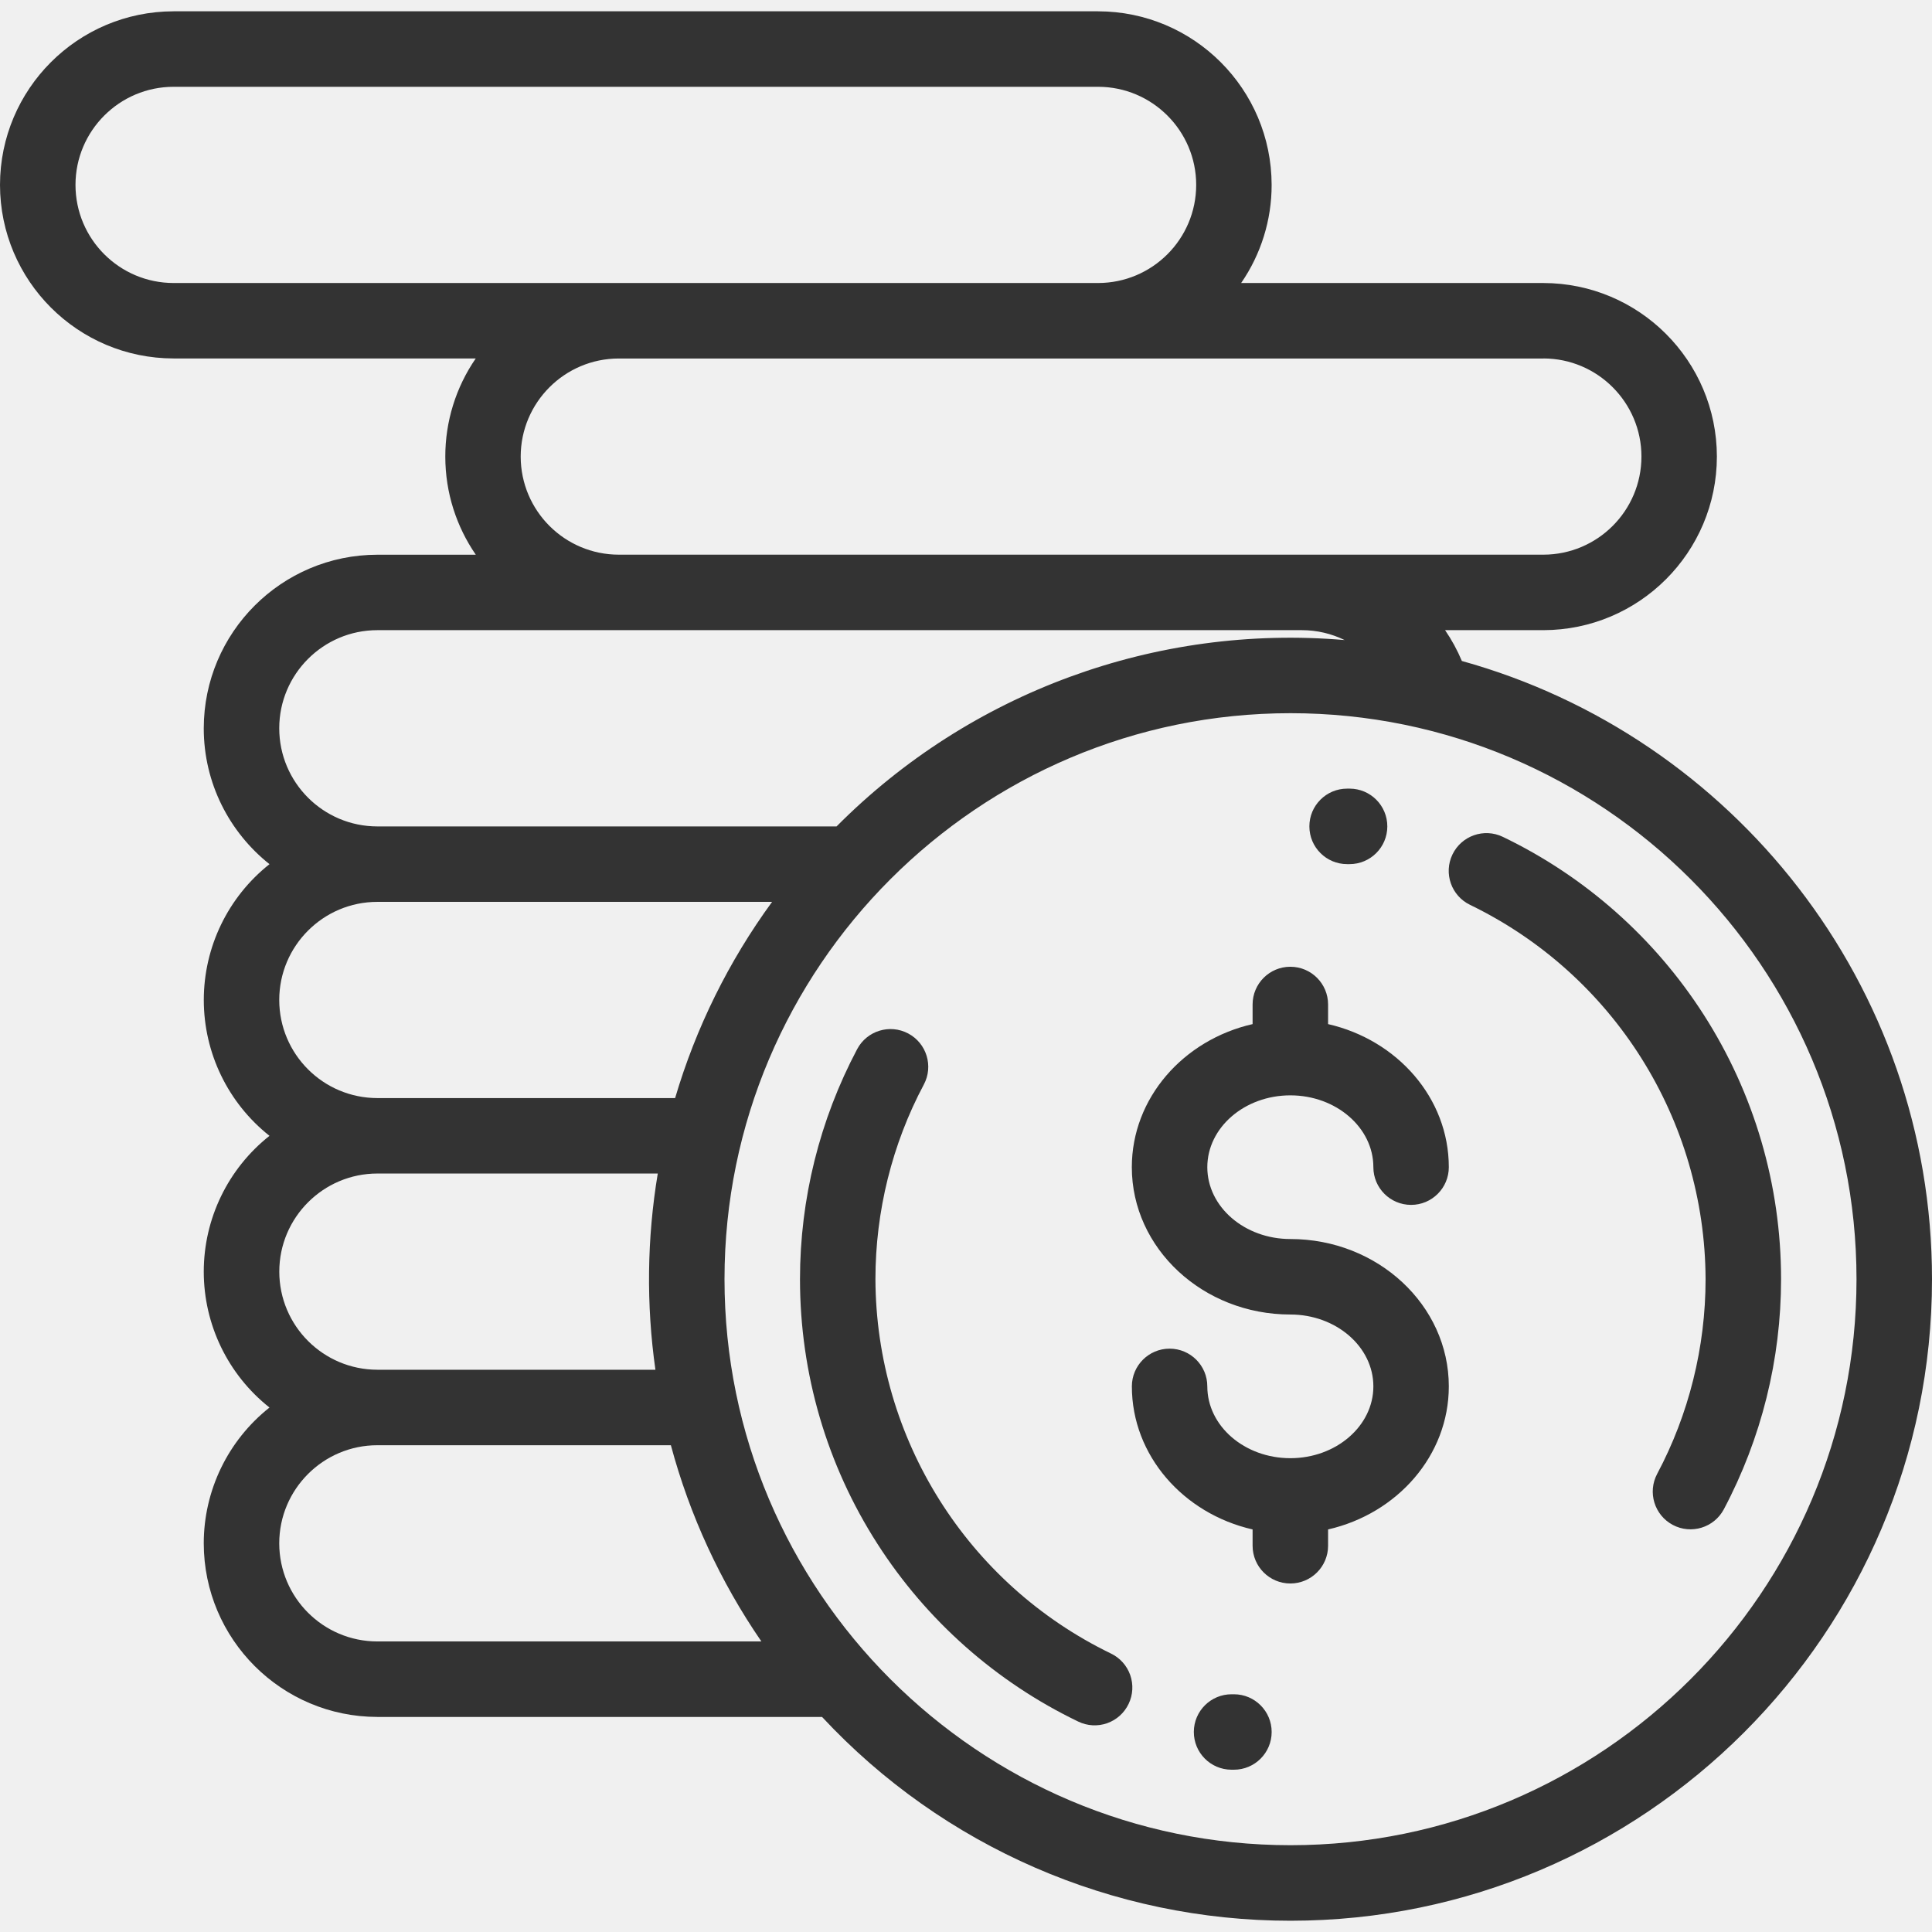
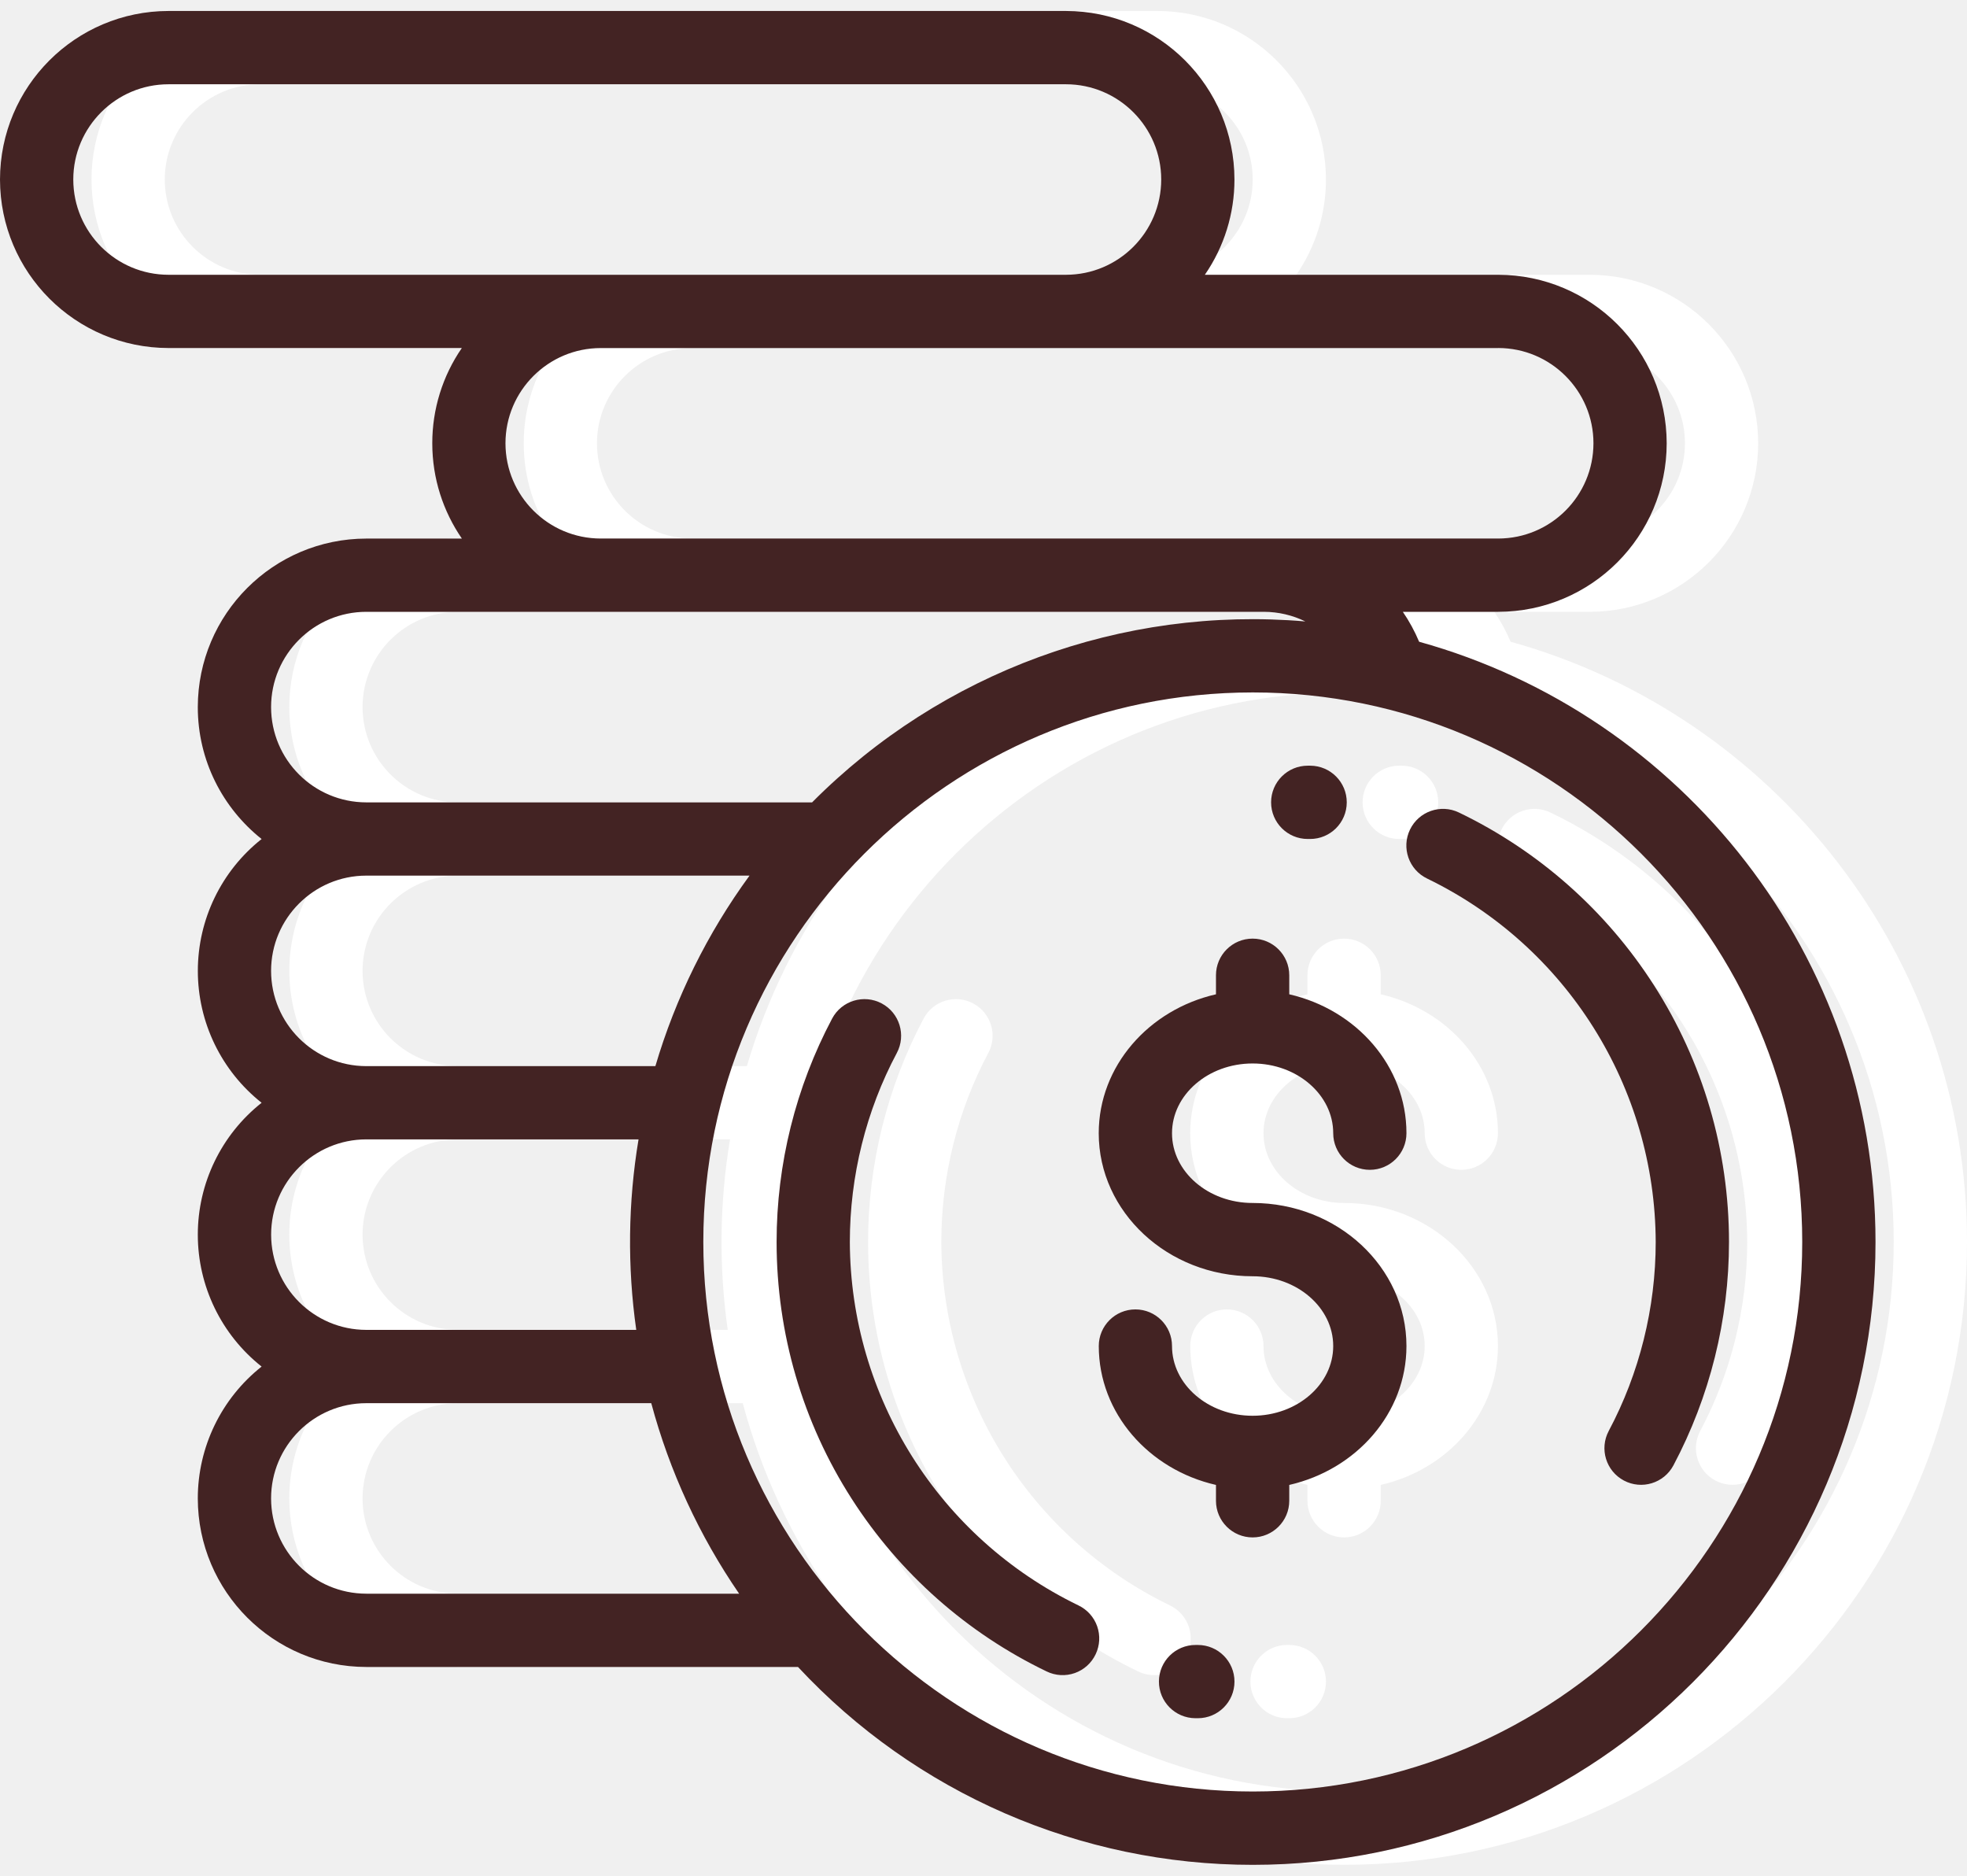
- <svg xmlns="http://www.w3.org/2000/svg" width="41" height="41" fill="none">
-   <path d="M27.383 26.294c-.972 0-1.762-.684-1.762-1.524 0-.841.79-1.525 1.762-1.525.971 0 1.762.684 1.762 1.524a.8.8 0 001.601 0c0-1.467-1.093-2.7-2.562-3.036v-.416a.8.8 0 00-1.602 0v.416c-1.47.335-2.563 1.57-2.563 3.037 0 1.723 1.51 3.126 3.364 3.126.971 0 1.762.684 1.762 1.525 0 .84-.79 1.524-1.762 1.524s-1.762-.683-1.762-1.524a.8.8 0 00-1.601 0c0 1.467 1.093 2.701 2.562 3.036v.346a.8.8 0 001.602 0v-.346c1.469-.335 2.562-1.569 2.562-3.036 0-1.724-1.509-3.127-3.363-3.127zm8.771-4.763a10.434 10.434 0 00-4.262-3.772.8.8 0 10-.694 1.444 8.862 8.862 0 014.997 7.944c0 1.44-.355 2.868-1.027 4.13a.8.8 0 001.414.753 10.43 10.43 0 001.215-4.884c0-1.998-.569-3.94-1.643-5.615zm-7.512-4.795h-.054a.8.8 0 000 1.602h.05a.8.8 0 00.004-1.602zM23.575 35.09a8.862 8.862 0 01-4.997-7.944c0-1.44.355-2.869 1.027-4.13a.8.8 0 00-1.414-.753 10.432 10.432 0 00-1.214 4.883c0 2 .568 3.941 1.643 5.616a10.436 10.436 0 004.261 3.772.798.798 0 001.07-.375.8.8 0 00-.376-1.069zm2.611.865h-.047a.8.8 0 10-.007 1.601h.054a.8.8 0 000-1.601z" fill="#333" />
-   <path d="M31.023 14.027a3.67 3.67 0 00-.356-.654h2.085a3.688 3.688 0 003.683-3.684 3.688 3.688 0 00-3.683-3.683h-6.413a3.66 3.66 0 00.647-2.082A3.688 3.688 0 0023.303.24H3.683A3.688 3.688 0 000 3.924a3.688 3.688 0 003.684 3.683h6.412A3.662 3.662 0 009.45 9.69c0 .773.24 1.49.647 2.082H8.008a3.688 3.688 0 00-3.684 3.684c0 1.167.546 2.208 1.395 2.883a3.677 3.677 0 000 5.765 3.677 3.677 0 000 5.766 3.678 3.678 0 00-1.395 2.883 3.688 3.688 0 003.684 3.683h9.437a13.577 13.577 0 009.942 4.325C34.893 40.76 41 34.653 41 27.147c0-6.248-4.23-11.525-9.977-13.12zm1.729-6.42c1.148 0 2.082.934 2.082 2.082a2.084 2.084 0 01-2.082 2.082H13.133A2.084 2.084 0 0111.05 9.69c0-1.148.934-2.082 2.082-2.082h19.619zM3.684 6.006a2.084 2.084 0 01-2.082-2.082c0-1.148.934-2.082 2.082-2.082h19.619c1.148 0 2.082.934 2.082 2.082a2.084 2.084 0 01-2.082 2.082H3.683zm4.324 7.367h19.619c.323 0 .631.075.908.21a13.571 13.571 0 00-10.782 3.955H8.008a2.084 2.084 0 01-2.082-2.083c0-1.148.934-2.082 2.082-2.082zm0 5.766h8.377a13.575 13.575 0 00-2.058 4.164h-6.32a2.084 2.084 0 01-2.081-2.082c0-1.148.934-2.082 2.082-2.082zm0 5.765h5.951a13.642 13.642 0 00-.05 4.164h-5.9a2.084 2.084 0 01-2.082-2.082c0-1.148.934-2.082 2.082-2.082zm0 9.93a2.084 2.084 0 01-2.082-2.082c0-1.148.934-2.082 2.082-2.082h6.229a13.558 13.558 0 001.921 4.164h-8.15zm19.379 4.324c-6.623 0-12.012-5.388-12.012-12.012 0-6.623 5.389-12.011 12.012-12.011s12.011 5.388 12.011 12.011c0 6.624-5.388 12.012-12.011 12.012z" fill="#333" />
+ <svg xmlns="http://www.w3.org/2000/svg" width="43" height="41" fill="none">
+   <path d="M29.383 26.294c-.972 0-1.762-.684-1.762-1.524 0-.841.79-1.525 1.762-1.525.971 0 1.762.684 1.762 1.524a.8.8 0 001.601 0c0-1.467-1.093-2.7-2.562-3.036v-.416a.8.8 0 00-1.602 0v.416c-1.47.335-2.563 1.57-2.563 3.037 0 1.723 1.51 3.126 3.364 3.126.971 0 1.762.684 1.762 1.525 0 .84-.79 1.524-1.762 1.524s-1.762-.683-1.762-1.524a.8.8 0 00-1.601 0c0 1.467 1.093 2.701 2.562 3.036v.346a.8.8 0 001.602 0v-.346c1.469-.335 2.562-1.569 2.562-3.036 0-1.724-1.509-3.127-3.363-3.127zm8.771-4.763a10.434 10.434 0 00-4.262-3.772.8.8 0 10-.694 1.444 8.862 8.862 0 014.997 7.944c0 1.44-.355 2.868-1.027 4.13a.8.8 0 001.414.753 10.43 10.43 0 001.215-4.884c0-1.998-.569-3.94-1.643-5.615zm-7.512-4.795h-.054a.8.8 0 000 1.602h.05a.8.8 0 00.004-1.602zM25.575 35.09a8.862 8.862 0 01-4.997-7.944c0-1.44.355-2.869 1.027-4.13a.8.8 0 00-1.414-.753 10.432 10.432 0 00-1.214 4.883c0 2 .568 3.941 1.643 5.616a10.436 10.436 0 004.261 3.772.798.798 0 001.07-.375.8.8 0 00-.376-1.069zm2.611.865h-.047a.8.8 0 10-.007 1.601h.054a.8.8 0 000-1.601z" fill="#fff" />
+   <path d="M33.023 14.027a3.67 3.67 0 00-.356-.654h2.085a3.688 3.688 0 003.683-3.684 3.688 3.688 0 00-3.683-3.683h-6.413a3.66 3.66 0 00.647-2.082A3.688 3.688 0 0025.303.24H5.683A3.688 3.688 0 002 3.924a3.688 3.688 0 003.684 3.683h6.412a3.663 3.663 0 00-.647 2.082c0 .773.24 1.49.647 2.082h-2.088a3.688 3.688 0 00-3.684 3.684c0 1.167.546 2.208 1.395 2.883a3.677 3.677 0 000 5.765 3.677 3.677 0 000 5.766 3.678 3.678 0 00-1.395 2.883 3.688 3.688 0 003.684 3.683h9.437a13.577 13.577 0 009.942 4.325C36.893 40.76 43 34.653 43 27.147c0-6.248-4.23-11.525-9.977-13.12zm1.729-6.42c1.148 0 2.082.934 2.082 2.082a2.084 2.084 0 01-2.082 2.082H15.133A2.084 2.084 0 0113.05 9.69c0-1.148.934-2.082 2.082-2.082h19.619zM5.684 6.006a2.084 2.084 0 01-2.082-2.082c0-1.148.934-2.082 2.082-2.082h19.619c1.148 0 2.082.934 2.082 2.082a2.084 2.084 0 01-2.082 2.082H5.683zm4.324 7.367h19.619c.323 0 .631.075.908.21a13.571 13.571 0 00-10.782 3.955h-9.745a2.084 2.084 0 01-2.082-2.083c0-1.148.934-2.082 2.082-2.082zm0 5.766h8.377a13.575 13.575 0 00-2.058 4.164h-6.32a2.084 2.084 0 01-2.081-2.082c0-1.148.934-2.082 2.082-2.082zm0 5.765h5.951a13.642 13.642 0 00-.05 4.164h-5.901a2.084 2.084 0 01-2.082-2.082c0-1.148.934-2.082 2.082-2.082zm0 9.93a2.084 2.084 0 01-2.082-2.082c0-1.148.934-2.082 2.082-2.082h6.229a13.558 13.558 0 001.921 4.164h-8.15zm19.379 4.324c-6.623 0-12.012-5.388-12.012-12.012 0-6.623 5.389-12.011 12.012-12.011s12.011 5.388 12.011 12.011c0 6.624-5.388 12.012-12.011 12.012z" fill="#fff" />
+   <path d="M27.383 26.294c-.972 0-1.762-.684-1.762-1.524 0-.841.79-1.525 1.762-1.525.971 0 1.762.684 1.762 1.524a.8.8 0 001.601 0c0-1.467-1.093-2.7-2.562-3.036v-.416a.8.8 0 00-1.602 0v.416c-1.47.335-2.563 1.57-2.563 3.037 0 1.723 1.51 3.126 3.364 3.126.971 0 1.762.684 1.762 1.525 0 .84-.79 1.524-1.762 1.524s-1.762-.683-1.762-1.524a.8.8 0 00-1.601 0c0 1.467 1.093 2.701 2.562 3.036v.346a.8.8 0 001.602 0v-.346c1.469-.335 2.562-1.569 2.562-3.036 0-1.724-1.509-3.127-3.363-3.127zm8.771-4.763a10.434 10.434 0 00-4.262-3.772.8.8 0 10-.694 1.444 8.862 8.862 0 014.997 7.944c0 1.44-.355 2.868-1.027 4.13a.8.8 0 001.414.753 10.43 10.43 0 001.215-4.884c0-1.998-.569-3.94-1.643-5.615zm-7.512-4.795h-.054a.8.8 0 000 1.602h.05a.8.8 0 00.004-1.602zM23.575 35.09a8.862 8.862 0 01-4.997-7.944c0-1.44.355-2.869 1.027-4.13a.8.8 0 00-1.414-.753 10.432 10.432 0 00-1.214 4.883c0 2 .568 3.941 1.643 5.616a10.436 10.436 0 004.261 3.772.798.798 0 001.07-.375.8.8 0 00-.376-1.069zm2.611.865h-.047a.8.8 0 10-.007 1.601h.054a.8.8 0 000-1.601z" fill="#432323" />
+   <path d="M31.023 14.027a3.67 3.67 0 00-.356-.654h2.085a3.688 3.688 0 003.683-3.684 3.688 3.688 0 00-3.683-3.683h-6.413a3.66 3.66 0 00.647-2.082A3.688 3.688 0 0023.303.24H3.683A3.688 3.688 0 000 3.924a3.688 3.688 0 003.684 3.683h6.412A3.662 3.662 0 009.45 9.69c0 .773.24 1.49.647 2.082H8.008a3.688 3.688 0 00-3.684 3.684c0 1.167.546 2.208 1.395 2.883a3.677 3.677 0 000 5.765 3.677 3.677 0 000 5.766 3.678 3.678 0 00-1.395 2.883 3.688 3.688 0 003.684 3.683h9.437a13.577 13.577 0 009.942 4.325C34.893 40.76 41 34.653 41 27.147c0-6.248-4.23-11.525-9.977-13.12zm1.729-6.42c1.148 0 2.082.934 2.082 2.082a2.084 2.084 0 01-2.082 2.082H13.133A2.084 2.084 0 0111.05 9.69c0-1.148.934-2.082 2.082-2.082h19.619zM3.684 6.006a2.084 2.084 0 01-2.082-2.082c0-1.148.934-2.082 2.082-2.082h19.619c1.148 0 2.082.934 2.082 2.082a2.084 2.084 0 01-2.082 2.082H3.683zm4.324 7.367h19.619c.323 0 .631.075.908.21a13.571 13.571 0 00-10.782 3.955H8.008a2.084 2.084 0 01-2.082-2.083c0-1.148.934-2.082 2.082-2.082zm0 5.766h8.377a13.575 13.575 0 00-2.058 4.164h-6.32a2.084 2.084 0 01-2.081-2.082c0-1.148.934-2.082 2.082-2.082zm0 5.765h5.951a13.642 13.642 0 00-.05 4.164h-5.9a2.084 2.084 0 01-2.082-2.082c0-1.148.934-2.082 2.082-2.082zm0 9.93a2.084 2.084 0 01-2.082-2.082c0-1.148.934-2.082 2.082-2.082h6.229a13.558 13.558 0 001.921 4.164h-8.15zm19.379 4.324c-6.623 0-12.012-5.388-12.012-12.012 0-6.623 5.389-12.011 12.012-12.011s12.011 5.388 12.011 12.011c0 6.624-5.388 12.012-12.011 12.012z" fill="#432323" />
</svg>
